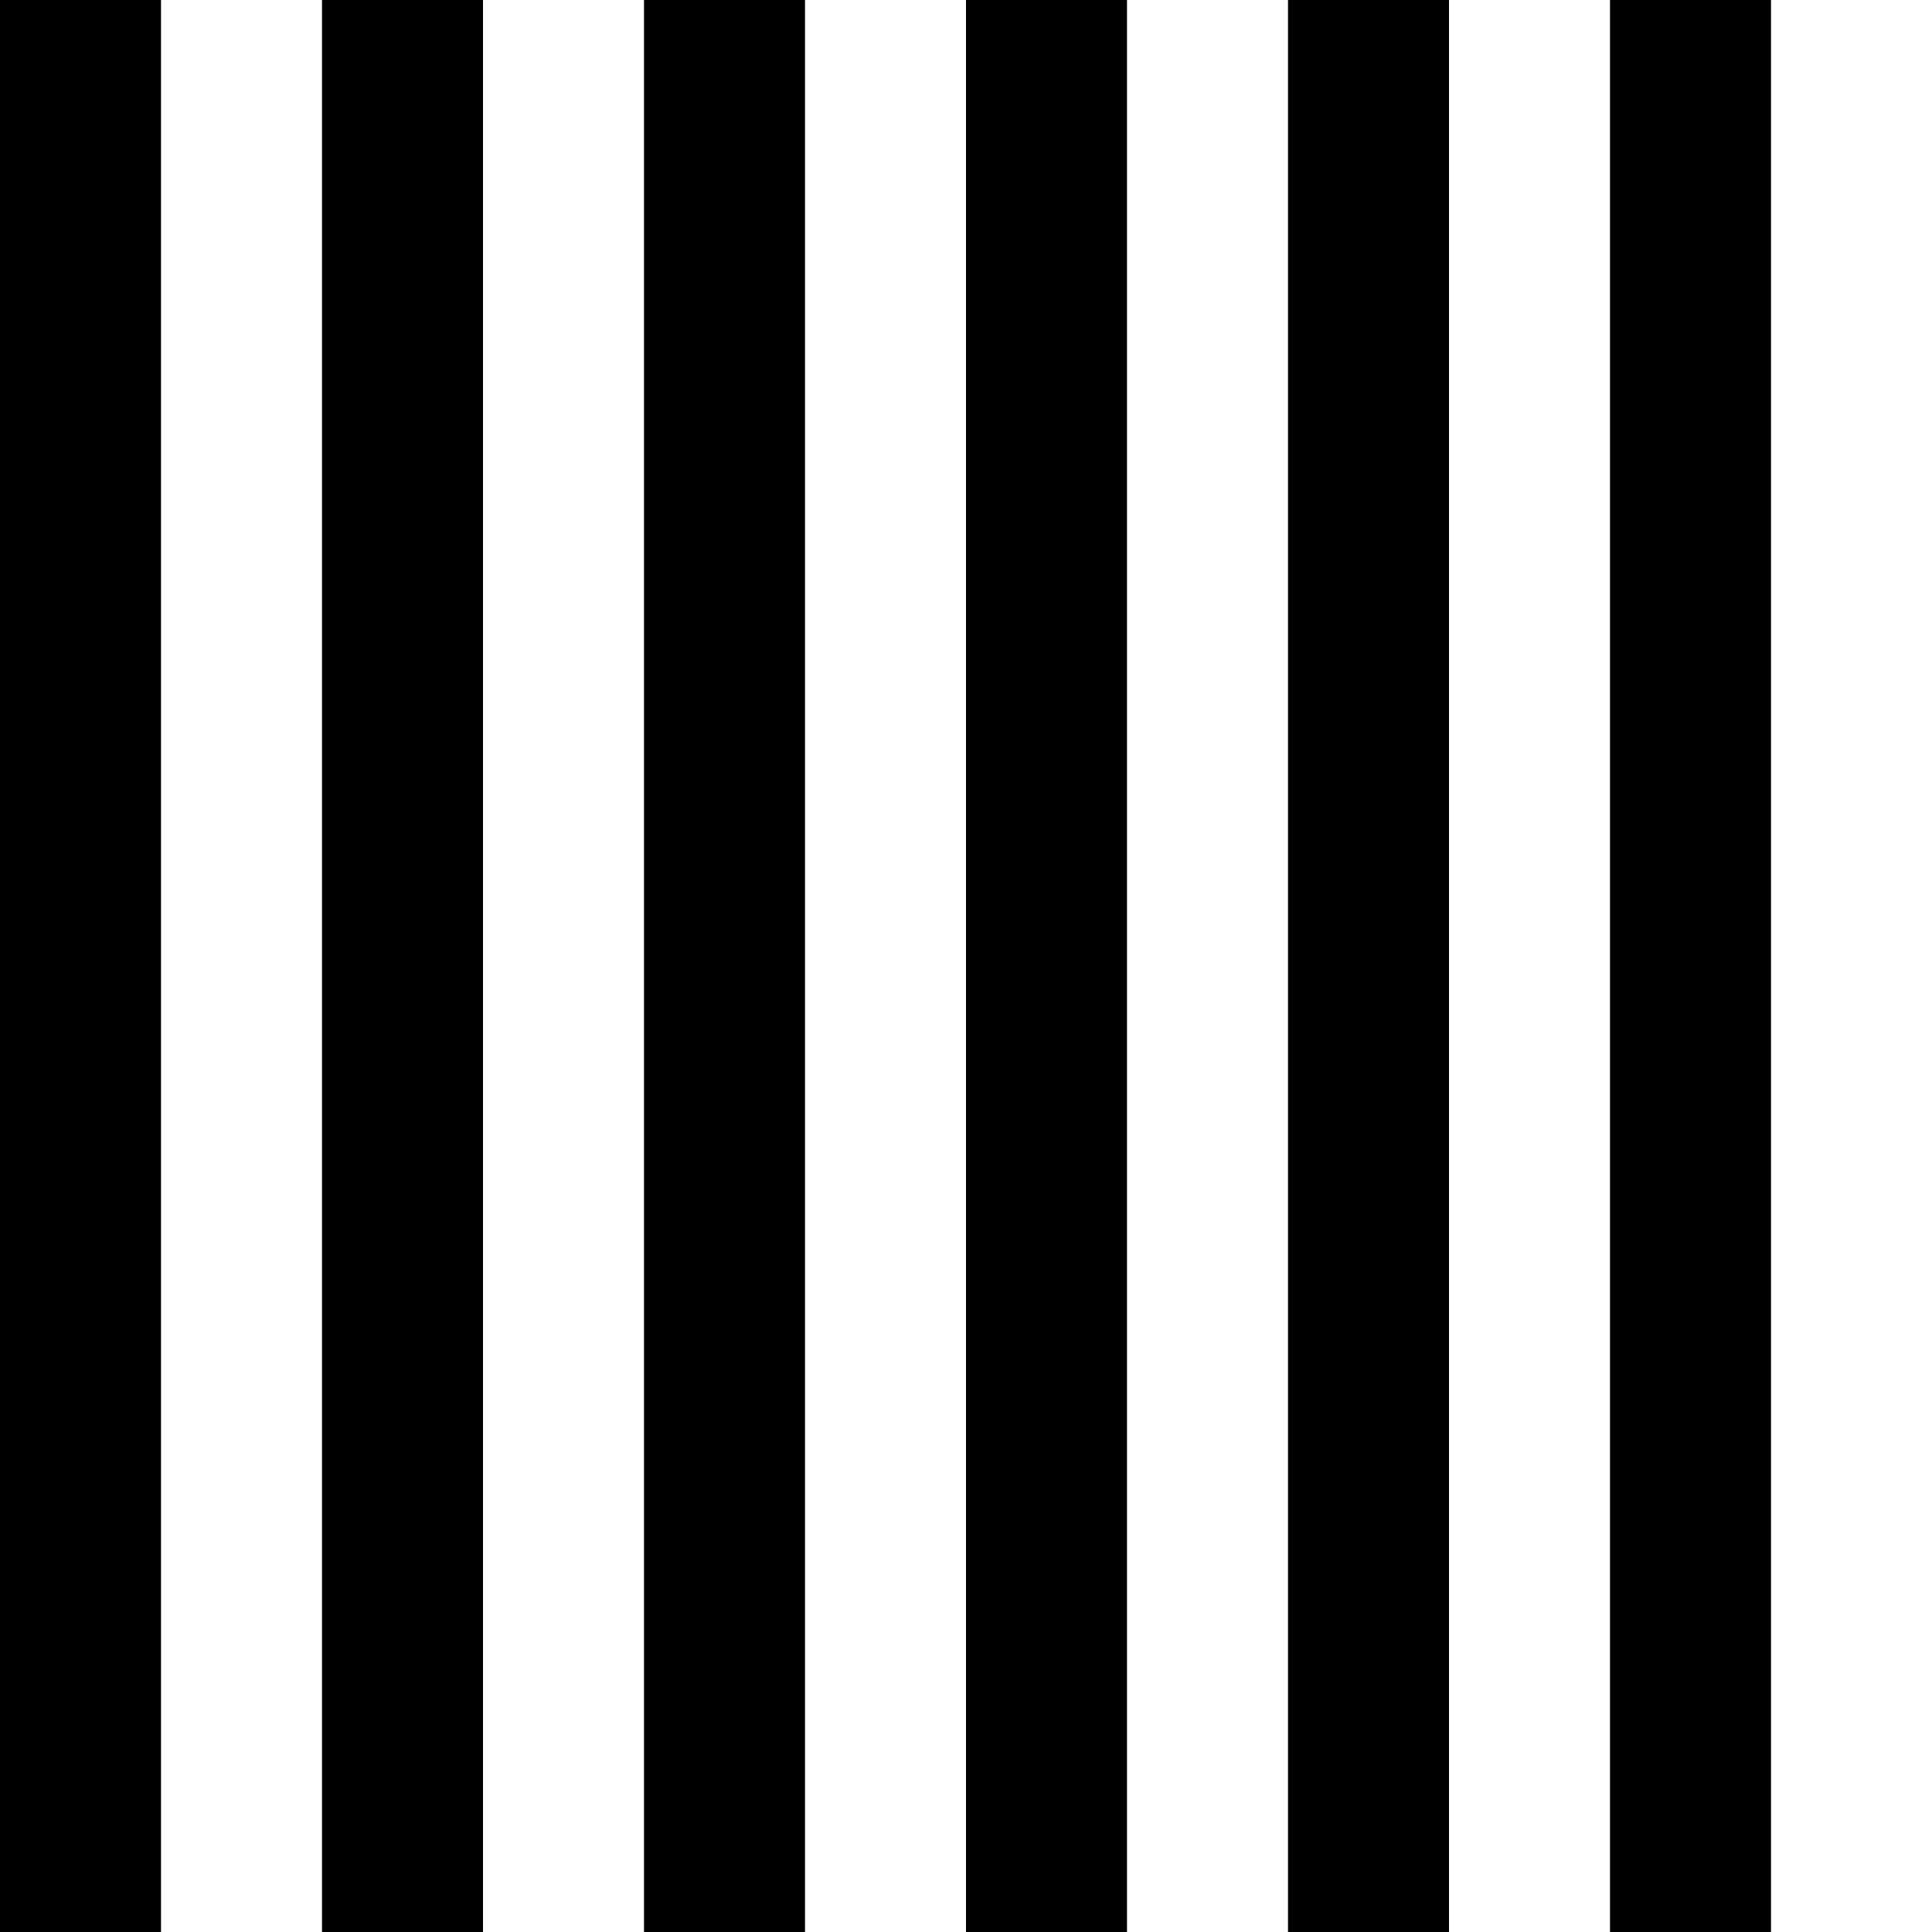
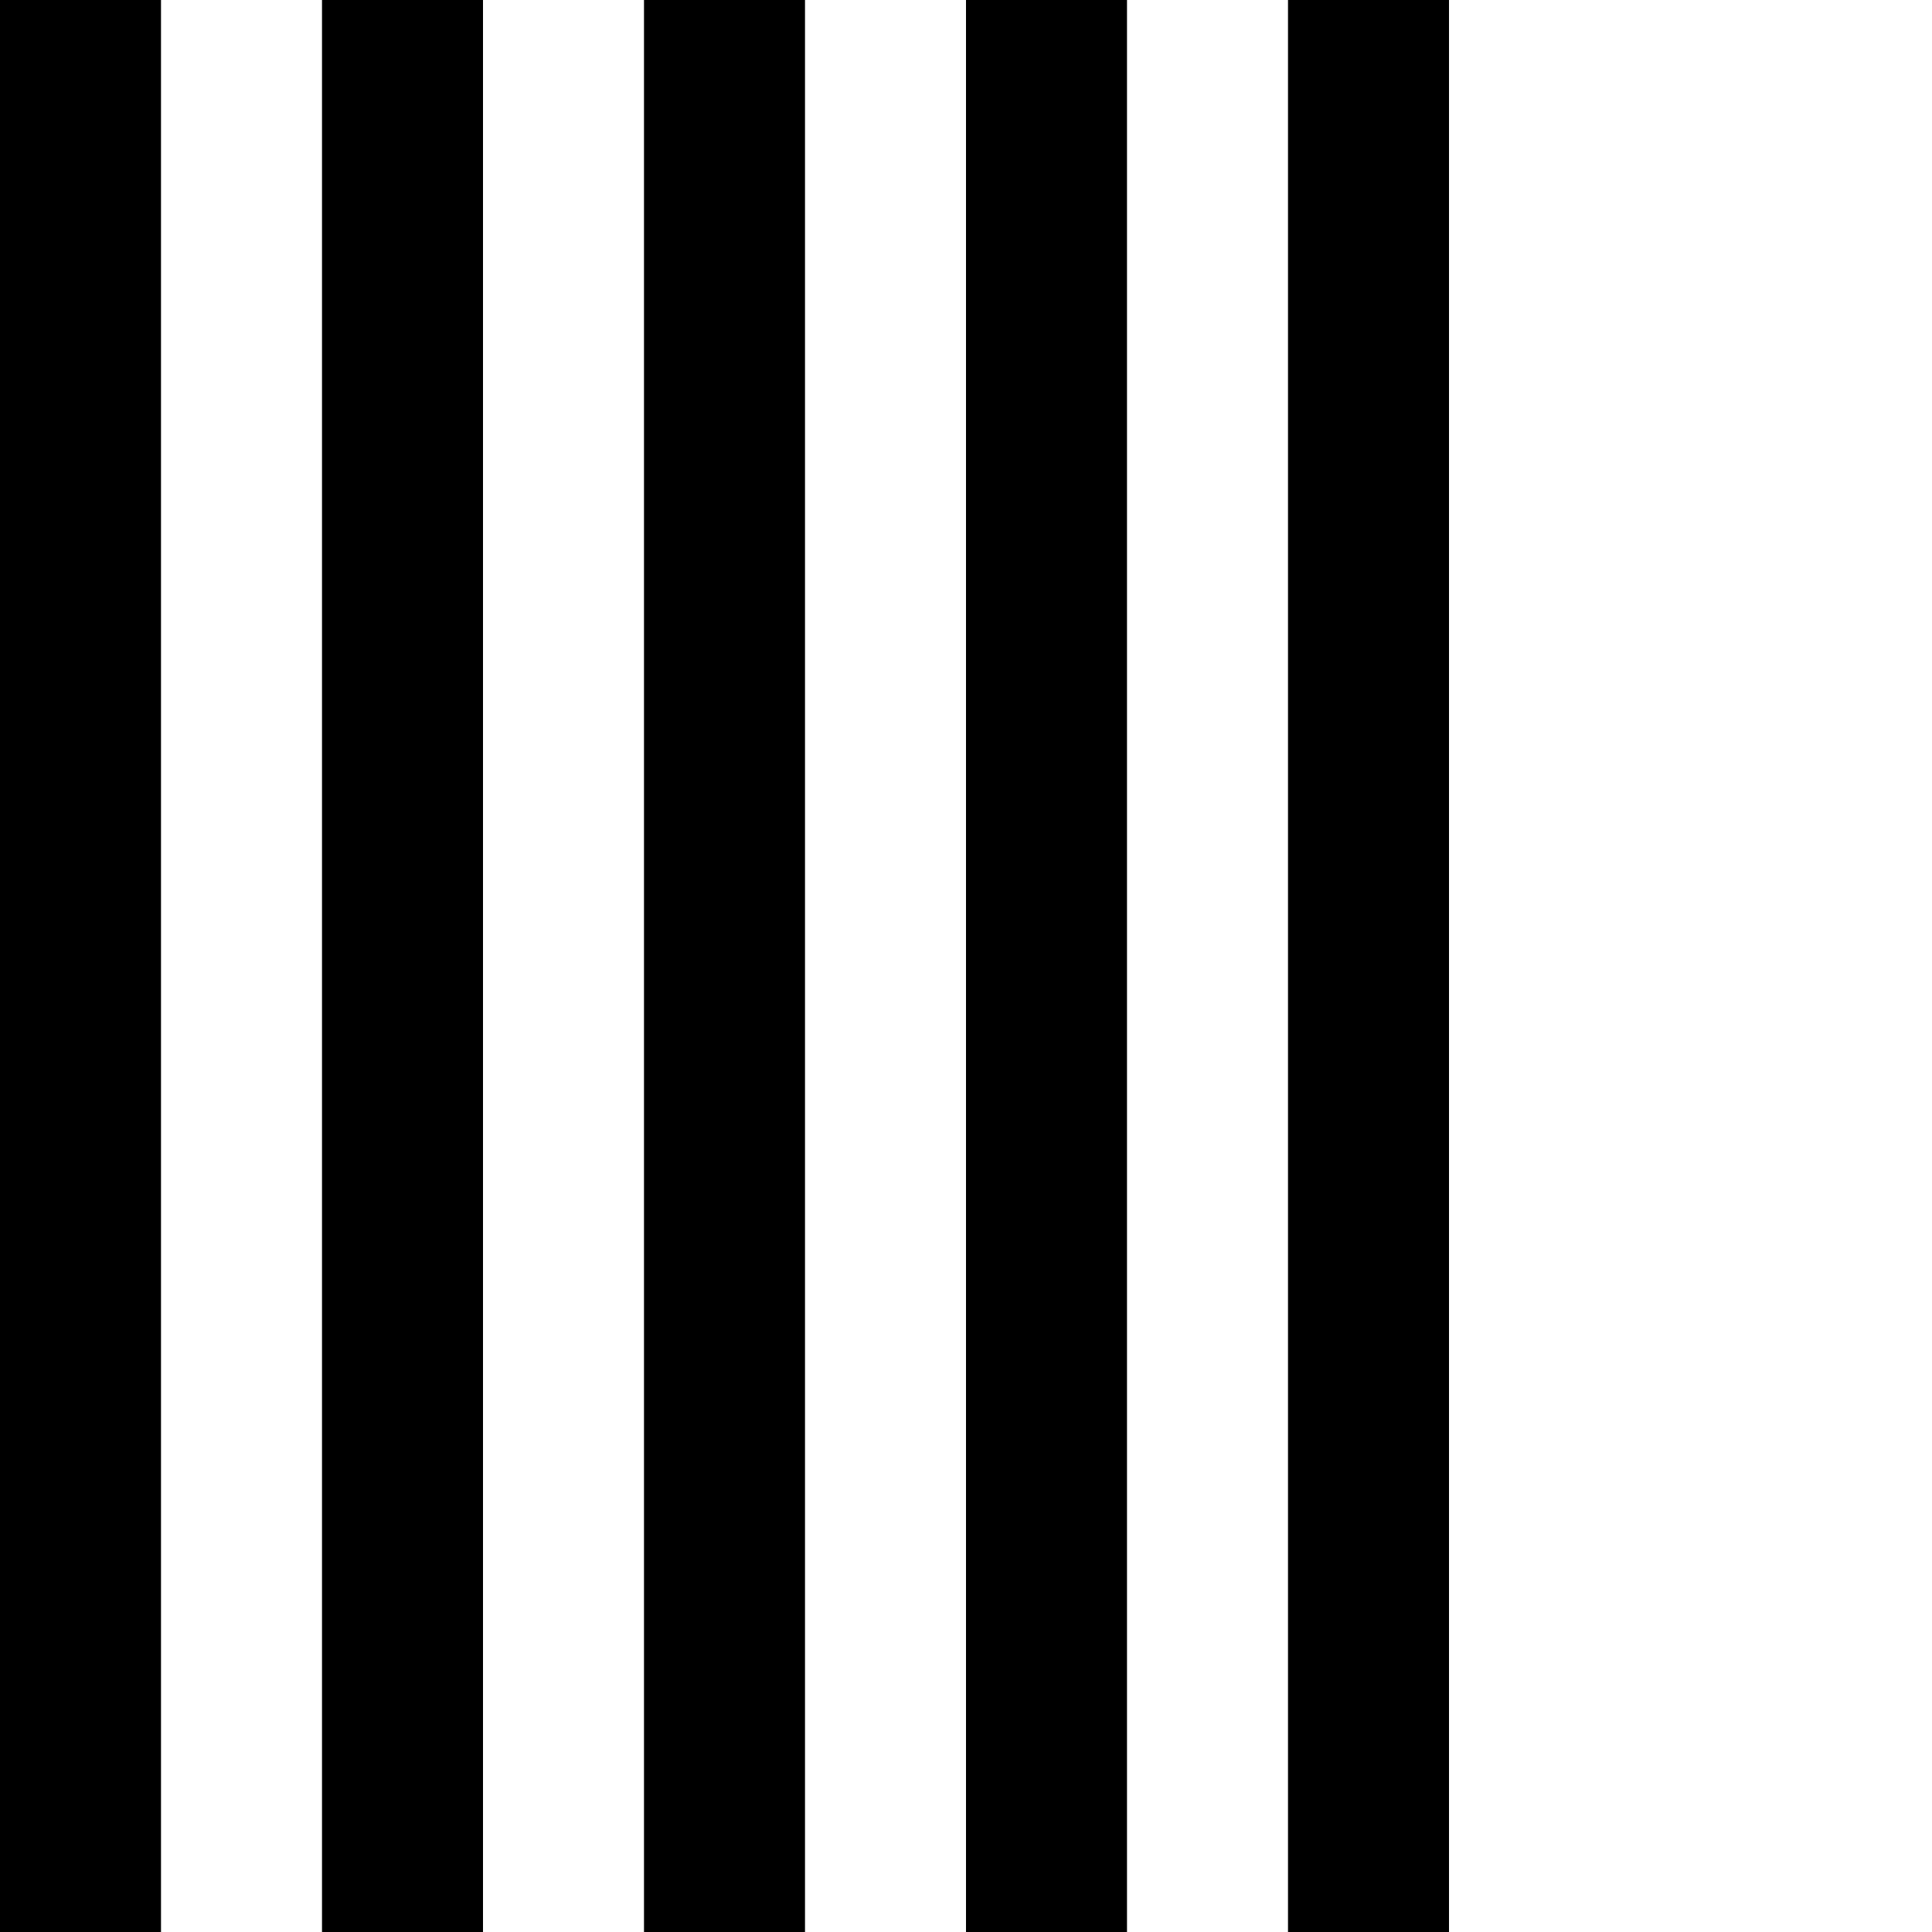
<svg xmlns="http://www.w3.org/2000/svg" id="playing-icon" viewBox="0 0 24 24">
  <defs>
    <style> #playing-icon { fill: #000000; }@keyframes
      play { 0%, 100% { transform: scaleY(1); } 20%, 80% { transform: scaleY(0.5); } 40%, 60% {
      transform: scaleY(0.2); } } #bar1 {
      transform-origin: bottom; animation: play 0.9s 0s infinite ease-out; } #bar2 {
      transform-origin: bottom; animation: play 0.9s 0.15s infinite ease-out; } #bar3 {
      transform-origin: bottom; animation: play 0.9s 0.3s infinite ease-out; } #bar4 {
      transform-origin: bottom; animation: play 0.9s 0.45s infinite ease-out; } #bar5 {
      transform-origin: bottom; animation: play 0.9s 0.6s infinite ease-out; }
    </style>
  </defs>
-   <rect id="bar1" class="cls-1" width="2" height="24" />
-   <rect id="bar2" class="cls-1" x="4" width="2" height="24" />
-   <rect id="bar3" class="cls-1" x="8" width="2" height="24" />
-   <rect id="bar4" class="cls-1" x="12" width="2" height="24" />
-   <rect id="bar5" class="cls-1" x="16" width="2" height="24" />
-   <rect id="bar6" class="cls-1" x="20" width="2" height="24" />
+   <rect id="bar1" width="2" height="24" />
+   <rect id="bar2" x="4" width="2" height="24" />
+   <rect id="bar3" x="8" width="2" height="24" />
+   <rect id="bar4" x="12" width="2" height="24" />
+   <rect id="bar5" x="16" width="2" height="24" />
</svg>
